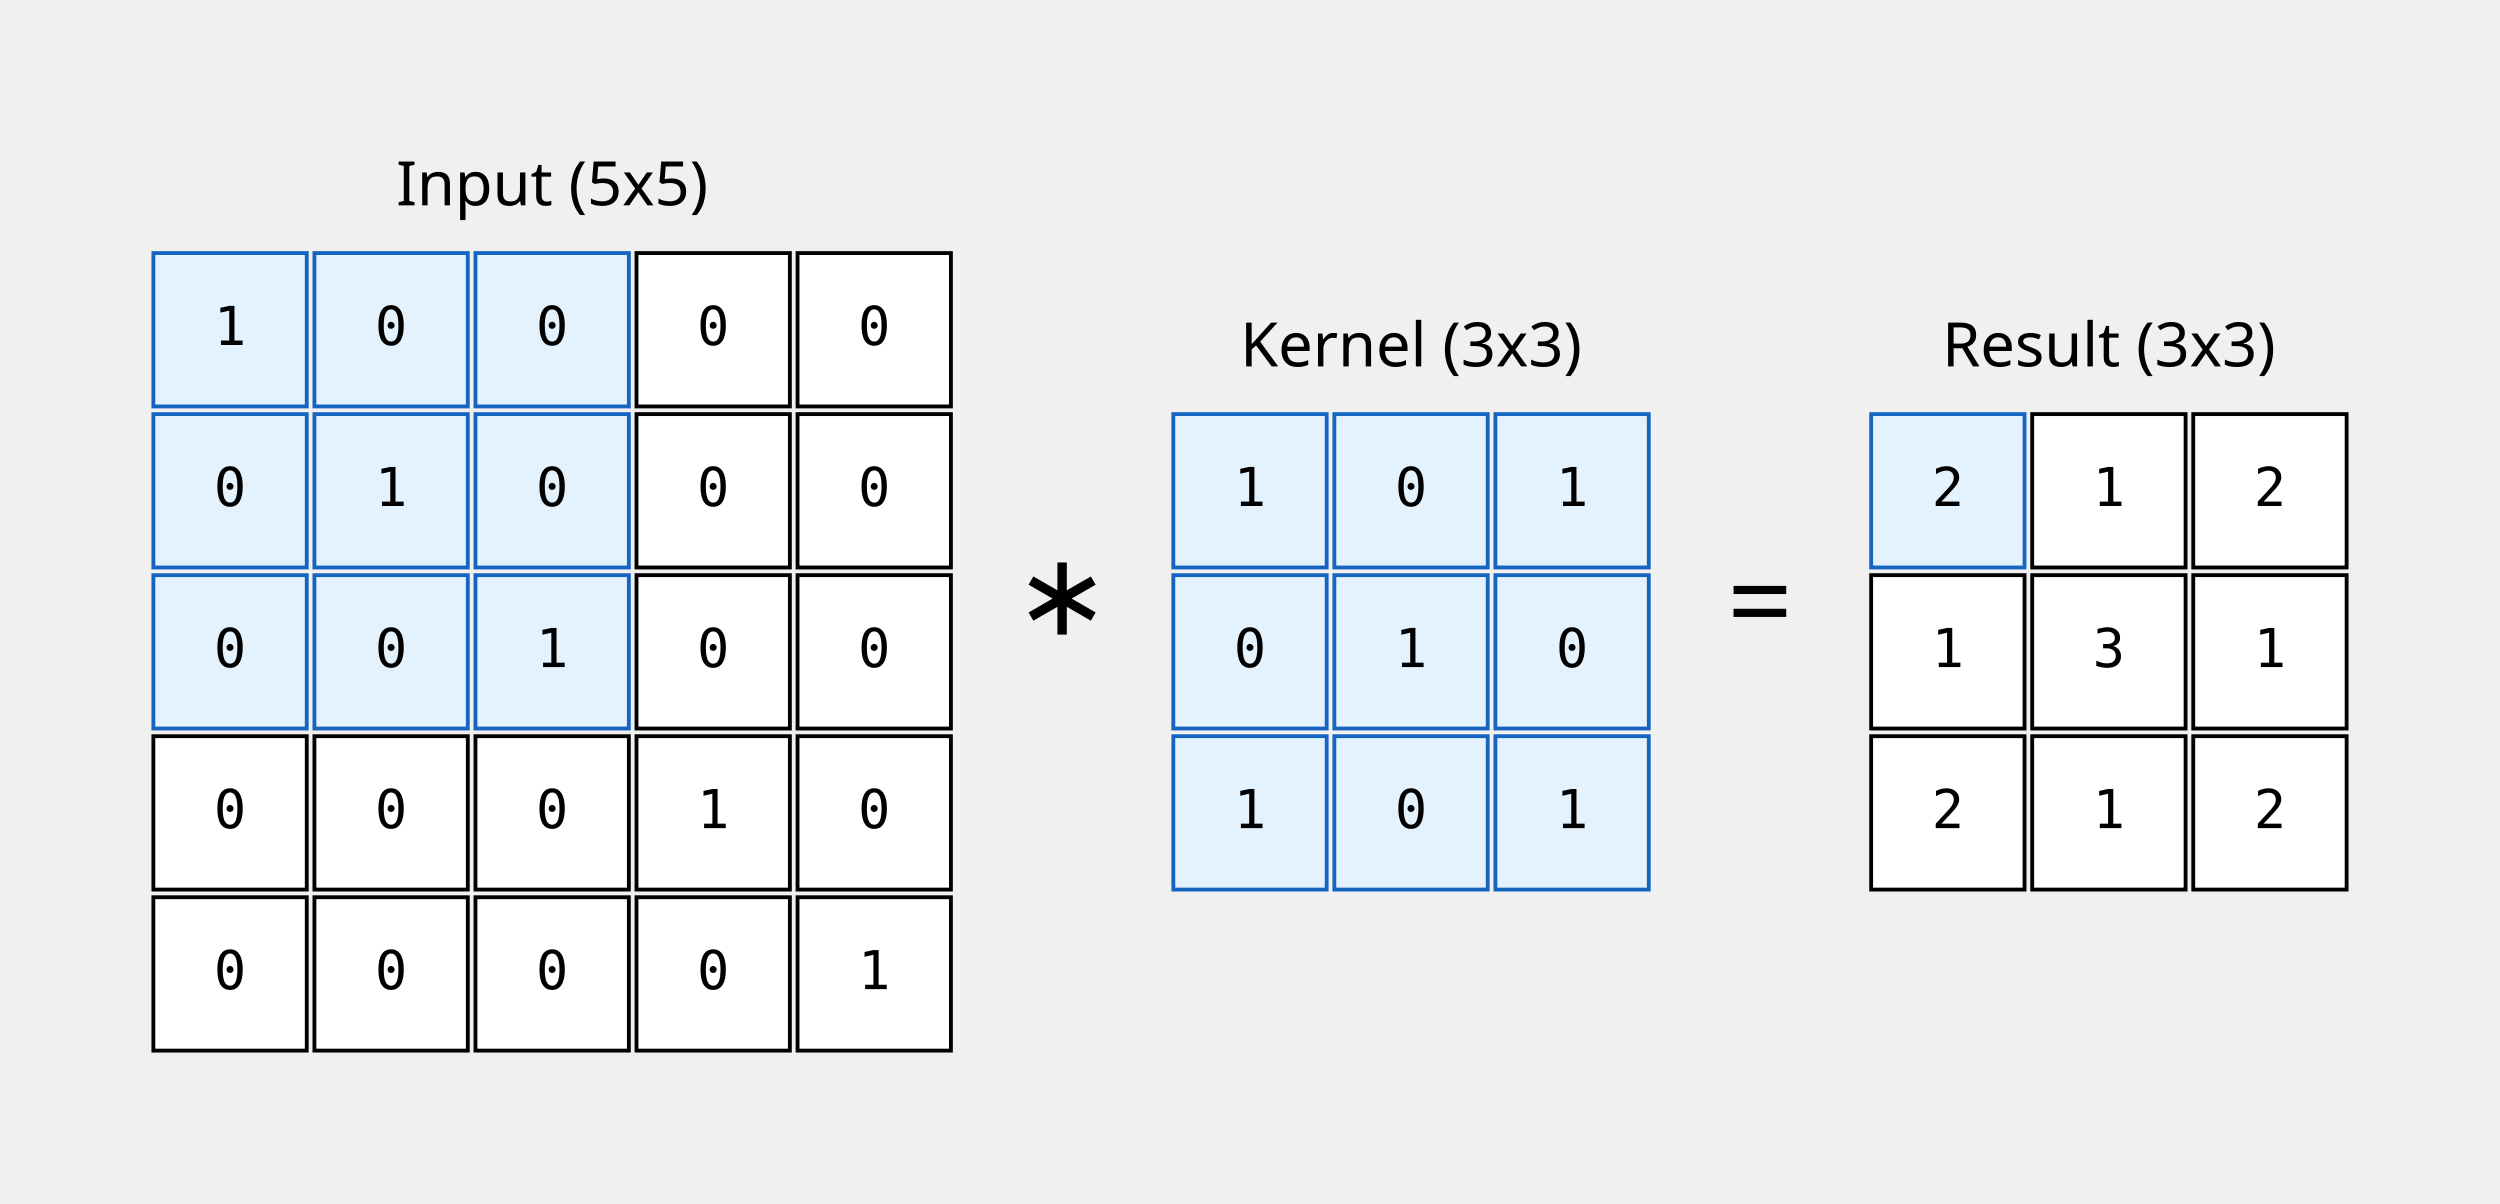
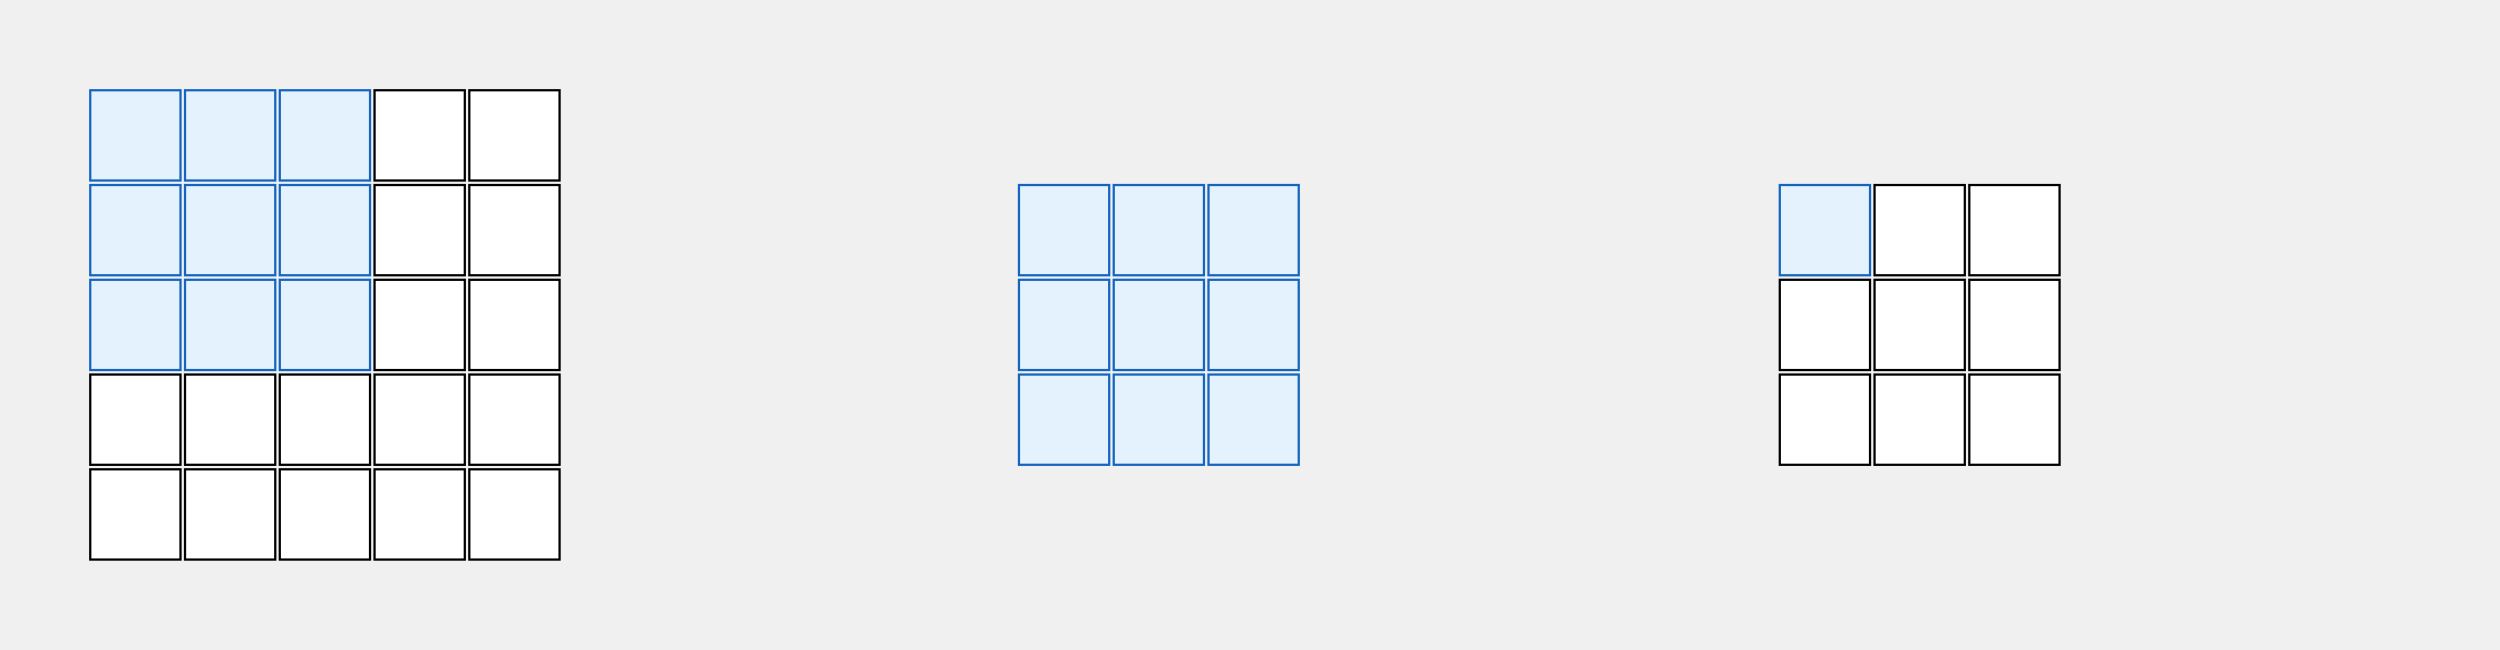
- <svg xmlns="http://www.w3.org/2000/svg" width="652.0" height="314.0" viewBox="-40.0 -66.0 652.0 314.0">
+ <svg xmlns="http://www.w3.org/2000/svg" width="1108.0" height="288.0" viewBox="-40.0 -40.0 1108.0 288.0">
  <defs>
    <marker id="arrow" viewBox="-10 -4 10 8" refX="0" refY="0" orient="auto" markerWidth="10" markerHeight="8">
-       <g transform="translate(0.0 0.0) rotate(0.0) scale(1.0 1.0)">
-         <path d="M -10 -4 L 0 0 L -10 4 Z" fill="black" stroke="none" stroke-width="1" />
-       </g>
+       <path d="M -10 -4 L 0 0 L -10 4 Z" fill="rgba(0,0,0,1.0)" stroke="rgba(0,0,0,0.0)" stroke-width="1.0" />
    </marker>
  </defs>
-   <g transform="translate(0.0 0.0) rotate(0.0) scale(1.0 1.0)">
-     <g transform="translate(0.0 0.0) rotate(0.0) scale(1.0 1.0)">
-       <g transform="translate(0.0 0.0) rotate(0.0) scale(1.0 1.0)">
-         <g transform="translate(20.0 20.0) rotate(0.0) scale(1.0 1.0)">
-           <g transform="translate(0.0 0.0) rotate(0.0) scale(1.0 1.0)">
-             <rect x="-20.0" y="-20.0" width="40" height="40" stroke="#1565c0" fill="#e3f2fd" />
-           </g>
-           <g transform="translate(0.0 0.0) rotate(0.0) scale(1.0 1.0)">
-             <text x="0" y="0" font-family="monospace" font-size="14" fill="black" text-anchor="middle" dominant-baseline="middle">1</text>
-           </g>
-         </g>
-         <g transform="translate(62.0 20.0) rotate(0.0) scale(1.0 1.0)">
-           <g transform="translate(0.0 0.0) rotate(0.0) scale(1.0 1.0)">
-             <rect x="-20.0" y="-20.0" width="40" height="40" stroke="#1565c0" fill="#e3f2fd" />
-           </g>
-           <g transform="translate(0.0 0.0) rotate(0.0) scale(1.0 1.0)">
-             <text x="0" y="0" font-family="monospace" font-size="14" fill="black" text-anchor="middle" dominant-baseline="middle">0</text>
-           </g>
-         </g>
-         <g transform="translate(104.0 20.0) rotate(0.0) scale(1.0 1.0)">
-           <g transform="translate(0.0 0.0) rotate(0.0) scale(1.0 1.0)">
-             <rect x="-20.0" y="-20.0" width="40" height="40" stroke="#1565c0" fill="#e3f2fd" />
-           </g>
-           <g transform="translate(0.0 0.0) rotate(0.0) scale(1.0 1.0)">
-             <text x="0" y="0" font-family="monospace" font-size="14" fill="black" text-anchor="middle" dominant-baseline="middle">0</text>
-           </g>
-         </g>
-         <g transform="translate(146.0 20.0) rotate(0.0) scale(1.0 1.0)">
-           <g transform="translate(0.0 0.0) rotate(0.0) scale(1.0 1.0)">
-             <rect x="-20.0" y="-20.0" width="40" height="40" stroke="black" fill="white" />
-           </g>
-           <g transform="translate(0.0 0.0) rotate(0.0) scale(1.0 1.0)">
-             <text x="0" y="0" font-family="monospace" font-size="14" fill="black" text-anchor="middle" dominant-baseline="middle">0</text>
-           </g>
-         </g>
-         <g transform="translate(188.0 20.0) rotate(0.0) scale(1.0 1.0)">
-           <g transform="translate(0.0 0.0) rotate(0.0) scale(1.0 1.0)">
-             <rect x="-20.0" y="-20.0" width="40" height="40" stroke="black" fill="white" />
-           </g>
-           <g transform="translate(0.0 0.0) rotate(0.0) scale(1.0 1.0)">
-             <text x="0" y="0" font-family="monospace" font-size="14" fill="black" text-anchor="middle" dominant-baseline="middle">0</text>
-           </g>
-         </g>
-         <g transform="translate(20.0 62.0) rotate(0.0) scale(1.0 1.0)">
-           <g transform="translate(0.0 0.0) rotate(0.0) scale(1.0 1.0)">
-             <rect x="-20.0" y="-20.0" width="40" height="40" stroke="#1565c0" fill="#e3f2fd" />
-           </g>
-           <g transform="translate(0.0 0.0) rotate(0.0) scale(1.0 1.0)">
-             <text x="0" y="0" font-family="monospace" font-size="14" fill="black" text-anchor="middle" dominant-baseline="middle">0</text>
-           </g>
-         </g>
-         <g transform="translate(62.0 62.0) rotate(0.0) scale(1.0 1.0)">
-           <g transform="translate(0.0 0.0) rotate(0.0) scale(1.0 1.0)">
-             <rect x="-20.0" y="-20.0" width="40" height="40" stroke="#1565c0" fill="#e3f2fd" />
-           </g>
-           <g transform="translate(0.0 0.0) rotate(0.0) scale(1.0 1.0)">
-             <text x="0" y="0" font-family="monospace" font-size="14" fill="black" text-anchor="middle" dominant-baseline="middle">1</text>
-           </g>
-         </g>
-         <g transform="translate(104.0 62.0) rotate(0.0) scale(1.0 1.0)">
-           <g transform="translate(0.0 0.0) rotate(0.0) scale(1.0 1.0)">
-             <rect x="-20.0" y="-20.0" width="40" height="40" stroke="#1565c0" fill="#e3f2fd" />
-           </g>
-           <g transform="translate(0.0 0.0) rotate(0.0) scale(1.0 1.0)">
-             <text x="0" y="0" font-family="monospace" font-size="14" fill="black" text-anchor="middle" dominant-baseline="middle">0</text>
-           </g>
-         </g>
-         <g transform="translate(146.0 62.0) rotate(0.0) scale(1.0 1.0)">
-           <g transform="translate(0.0 0.0) rotate(0.0) scale(1.0 1.0)">
-             <rect x="-20.0" y="-20.0" width="40" height="40" stroke="black" fill="white" />
-           </g>
-           <g transform="translate(0.0 0.0) rotate(0.0) scale(1.0 1.0)">
-             <text x="0" y="0" font-family="monospace" font-size="14" fill="black" text-anchor="middle" dominant-baseline="middle">0</text>
-           </g>
-         </g>
-         <g transform="translate(188.0 62.0) rotate(0.0) scale(1.0 1.0)">
-           <g transform="translate(0.0 0.0) rotate(0.0) scale(1.0 1.0)">
-             <rect x="-20.0" y="-20.0" width="40" height="40" stroke="black" fill="white" />
-           </g>
-           <g transform="translate(0.0 0.0) rotate(0.0) scale(1.0 1.0)">
-             <text x="0" y="0" font-family="monospace" font-size="14" fill="black" text-anchor="middle" dominant-baseline="middle">0</text>
-           </g>
-         </g>
-         <g transform="translate(20.0 104.0) rotate(0.0) scale(1.0 1.0)">
-           <g transform="translate(0.0 0.0) rotate(0.0) scale(1.0 1.0)">
-             <rect x="-20.0" y="-20.0" width="40" height="40" stroke="#1565c0" fill="#e3f2fd" />
-           </g>
-           <g transform="translate(0.0 0.0) rotate(0.0) scale(1.0 1.0)">
-             <text x="0" y="0" font-family="monospace" font-size="14" fill="black" text-anchor="middle" dominant-baseline="middle">0</text>
-           </g>
-         </g>
-         <g transform="translate(62.0 104.0) rotate(0.0) scale(1.0 1.0)">
-           <g transform="translate(0.0 0.0) rotate(0.0) scale(1.0 1.0)">
-             <rect x="-20.0" y="-20.0" width="40" height="40" stroke="#1565c0" fill="#e3f2fd" />
-           </g>
-           <g transform="translate(0.0 0.0) rotate(0.0) scale(1.0 1.0)">
-             <text x="0" y="0" font-family="monospace" font-size="14" fill="black" text-anchor="middle" dominant-baseline="middle">0</text>
-           </g>
-         </g>
-         <g transform="translate(104.0 104.0) rotate(0.0) scale(1.0 1.0)">
-           <g transform="translate(0.0 0.0) rotate(0.0) scale(1.0 1.0)">
-             <rect x="-20.0" y="-20.0" width="40" height="40" stroke="#1565c0" fill="#e3f2fd" />
-           </g>
-           <g transform="translate(0.0 0.0) rotate(0.0) scale(1.0 1.0)">
-             <text x="0" y="0" font-family="monospace" font-size="14" fill="black" text-anchor="middle" dominant-baseline="middle">1</text>
-           </g>
-         </g>
-         <g transform="translate(146.0 104.0) rotate(0.0) scale(1.0 1.0)">
-           <g transform="translate(0.0 0.0) rotate(0.0) scale(1.0 1.0)">
-             <rect x="-20.0" y="-20.0" width="40" height="40" stroke="black" fill="white" />
-           </g>
-           <g transform="translate(0.0 0.0) rotate(0.0) scale(1.0 1.0)">
-             <text x="0" y="0" font-family="monospace" font-size="14" fill="black" text-anchor="middle" dominant-baseline="middle">0</text>
-           </g>
-         </g>
-         <g transform="translate(188.0 104.0) rotate(0.0) scale(1.0 1.0)">
-           <g transform="translate(0.0 0.0) rotate(0.0) scale(1.0 1.0)">
-             <rect x="-20.0" y="-20.0" width="40" height="40" stroke="black" fill="white" />
-           </g>
-           <g transform="translate(0.0 0.0) rotate(0.0) scale(1.0 1.0)">
-             <text x="0" y="0" font-family="monospace" font-size="14" fill="black" text-anchor="middle" dominant-baseline="middle">0</text>
-           </g>
-         </g>
-         <g transform="translate(20.0 146.0) rotate(0.0) scale(1.0 1.0)">
-           <g transform="translate(0.0 0.0) rotate(0.0) scale(1.0 1.0)">
-             <rect x="-20.0" y="-20.0" width="40" height="40" stroke="black" fill="white" />
-           </g>
-           <g transform="translate(0.0 0.0) rotate(0.0) scale(1.0 1.0)">
-             <text x="0" y="0" font-family="monospace" font-size="14" fill="black" text-anchor="middle" dominant-baseline="middle">0</text>
-           </g>
-         </g>
-         <g transform="translate(62.0 146.0) rotate(0.0) scale(1.0 1.0)">
-           <g transform="translate(0.0 0.0) rotate(0.0) scale(1.0 1.0)">
-             <rect x="-20.0" y="-20.0" width="40" height="40" stroke="black" fill="white" />
-           </g>
-           <g transform="translate(0.0 0.0) rotate(0.0) scale(1.0 1.0)">
-             <text x="0" y="0" font-family="monospace" font-size="14" fill="black" text-anchor="middle" dominant-baseline="middle">0</text>
-           </g>
-         </g>
-         <g transform="translate(104.0 146.0) rotate(0.0) scale(1.0 1.0)">
-           <g transform="translate(0.0 0.0) rotate(0.0) scale(1.0 1.0)">
-             <rect x="-20.0" y="-20.0" width="40" height="40" stroke="black" fill="white" />
-           </g>
-           <g transform="translate(0.0 0.0) rotate(0.0) scale(1.0 1.0)">
-             <text x="0" y="0" font-family="monospace" font-size="14" fill="black" text-anchor="middle" dominant-baseline="middle">0</text>
-           </g>
-         </g>
-         <g transform="translate(146.0 146.0) rotate(0.0) scale(1.0 1.0)">
-           <g transform="translate(0.0 0.0) rotate(0.0) scale(1.0 1.0)">
-             <rect x="-20.0" y="-20.0" width="40" height="40" stroke="black" fill="white" />
-           </g>
-           <g transform="translate(0.0 0.0) rotate(0.0) scale(1.0 1.0)">
-             <text x="0" y="0" font-family="monospace" font-size="14" fill="black" text-anchor="middle" dominant-baseline="middle">1</text>
-           </g>
-         </g>
-         <g transform="translate(188.0 146.0) rotate(0.0) scale(1.0 1.0)">
-           <g transform="translate(0.0 0.0) rotate(0.0) scale(1.0 1.0)">
-             <rect x="-20.0" y="-20.0" width="40" height="40" stroke="black" fill="white" />
-           </g>
-           <g transform="translate(0.0 0.0) rotate(0.0) scale(1.0 1.0)">
-             <text x="0" y="0" font-family="monospace" font-size="14" fill="black" text-anchor="middle" dominant-baseline="middle">0</text>
-           </g>
-         </g>
-         <g transform="translate(20.0 188.0) rotate(0.0) scale(1.0 1.0)">
-           <g transform="translate(0.0 0.0) rotate(0.0) scale(1.0 1.0)">
-             <rect x="-20.0" y="-20.0" width="40" height="40" stroke="black" fill="white" />
-           </g>
-           <g transform="translate(0.0 0.0) rotate(0.0) scale(1.0 1.0)">
-             <text x="0" y="0" font-family="monospace" font-size="14" fill="black" text-anchor="middle" dominant-baseline="middle">0</text>
-           </g>
-         </g>
-         <g transform="translate(62.0 188.0) rotate(0.0) scale(1.0 1.0)">
-           <g transform="translate(0.0 0.0) rotate(0.0) scale(1.0 1.0)">
-             <rect x="-20.0" y="-20.0" width="40" height="40" stroke="black" fill="white" />
-           </g>
-           <g transform="translate(0.0 0.0) rotate(0.0) scale(1.0 1.0)">
-             <text x="0" y="0" font-family="monospace" font-size="14" fill="black" text-anchor="middle" dominant-baseline="middle">0</text>
-           </g>
-         </g>
-         <g transform="translate(104.0 188.0) rotate(0.0) scale(1.0 1.0)">
-           <g transform="translate(0.0 0.0) rotate(0.0) scale(1.0 1.0)">
-             <rect x="-20.0" y="-20.0" width="40" height="40" stroke="black" fill="white" />
-           </g>
-           <g transform="translate(0.0 0.0) rotate(0.0) scale(1.0 1.0)">
-             <text x="0" y="0" font-family="monospace" font-size="14" fill="black" text-anchor="middle" dominant-baseline="middle">0</text>
-           </g>
-         </g>
-         <g transform="translate(146.0 188.0) rotate(0.0) scale(1.0 1.0)">
-           <g transform="translate(0.0 0.0) rotate(0.0) scale(1.0 1.0)">
-             <rect x="-20.0" y="-20.0" width="40" height="40" stroke="black" fill="white" />
-           </g>
-           <g transform="translate(0.0 0.0) rotate(0.0) scale(1.0 1.0)">
-             <text x="0" y="0" font-family="monospace" font-size="14" fill="black" text-anchor="middle" dominant-baseline="middle">0</text>
-           </g>
-         </g>
-         <g transform="translate(188.0 188.0) rotate(0.0) scale(1.0 1.0)">
-           <g transform="translate(0.0 0.0) rotate(0.0) scale(1.0 1.0)">
-             <rect x="-20.0" y="-20.0" width="40" height="40" stroke="black" fill="white" />
-           </g>
-           <g transform="translate(0.0 0.0) rotate(0.0) scale(1.0 1.0)">
-             <text x="0" y="0" font-family="monospace" font-size="14" fill="black" text-anchor="middle" dominant-baseline="middle">1</text>
-           </g>
-         </g>
-       </g>
-       <g transform="translate(104.0 -18.0) rotate(0.0) scale(1.0 1.0)">
-         <text x="0" y="0" font-family="sans-serif" font-size="16" fill="black" text-anchor="middle" dominant-baseline="middle">Input (5x5)</text>
-       </g>
-     </g>
-     <g transform="translate(237.0 91.0) rotate(0.0) scale(1.0 1.0)">
-       <text x="0" y="0" font-family="sans-serif" font-size="30" fill="black" text-anchor="middle" dominant-baseline="middle">∗</text>
-     </g>
-     <g transform="translate(266.0 42.0) rotate(0.0) scale(1.0 1.0)">
-       <g transform="translate(0.0 0.0) rotate(0.0) scale(1.0 1.0)">
-         <g transform="translate(20.0 20.0) rotate(0.0) scale(1.0 1.0)">
-           <g transform="translate(0.0 0.0) rotate(0.0) scale(1.0 1.0)">
-             <rect x="-20.0" y="-20.0" width="40" height="40" stroke="#1565c0" fill="#e3f2fd" />
-           </g>
-           <g transform="translate(0.0 0.0) rotate(0.0) scale(1.0 1.0)">
-             <text x="0" y="0" font-family="monospace" font-size="14" fill="black" text-anchor="middle" dominant-baseline="middle">1</text>
-           </g>
-         </g>
-         <g transform="translate(62.0 20.0) rotate(0.0) scale(1.0 1.0)">
-           <g transform="translate(0.0 0.0) rotate(0.0) scale(1.0 1.0)">
-             <rect x="-20.0" y="-20.0" width="40" height="40" stroke="#1565c0" fill="#e3f2fd" />
-           </g>
-           <g transform="translate(0.0 0.0) rotate(0.0) scale(1.0 1.0)">
-             <text x="0" y="0" font-family="monospace" font-size="14" fill="black" text-anchor="middle" dominant-baseline="middle">0</text>
-           </g>
-         </g>
-         <g transform="translate(104.0 20.0) rotate(0.0) scale(1.0 1.0)">
-           <g transform="translate(0.0 0.0) rotate(0.0) scale(1.0 1.0)">
-             <rect x="-20.0" y="-20.0" width="40" height="40" stroke="#1565c0" fill="#e3f2fd" />
-           </g>
-           <g transform="translate(0.0 0.0) rotate(0.0) scale(1.0 1.0)">
-             <text x="0" y="0" font-family="monospace" font-size="14" fill="black" text-anchor="middle" dominant-baseline="middle">1</text>
-           </g>
-         </g>
-         <g transform="translate(20.0 62.0) rotate(0.0) scale(1.0 1.0)">
-           <g transform="translate(0.0 0.0) rotate(0.0) scale(1.0 1.0)">
-             <rect x="-20.0" y="-20.0" width="40" height="40" stroke="#1565c0" fill="#e3f2fd" />
-           </g>
-           <g transform="translate(0.0 0.0) rotate(0.0) scale(1.0 1.0)">
-             <text x="0" y="0" font-family="monospace" font-size="14" fill="black" text-anchor="middle" dominant-baseline="middle">0</text>
-           </g>
-         </g>
-         <g transform="translate(62.0 62.0) rotate(0.0) scale(1.0 1.0)">
-           <g transform="translate(0.0 0.0) rotate(0.0) scale(1.0 1.0)">
-             <rect x="-20.0" y="-20.0" width="40" height="40" stroke="#1565c0" fill="#e3f2fd" />
-           </g>
-           <g transform="translate(0.0 0.0) rotate(0.0) scale(1.0 1.0)">
-             <text x="0" y="0" font-family="monospace" font-size="14" fill="black" text-anchor="middle" dominant-baseline="middle">1</text>
-           </g>
-         </g>
-         <g transform="translate(104.0 62.0) rotate(0.0) scale(1.0 1.0)">
-           <g transform="translate(0.0 0.0) rotate(0.0) scale(1.0 1.0)">
-             <rect x="-20.0" y="-20.0" width="40" height="40" stroke="#1565c0" fill="#e3f2fd" />
-           </g>
-           <g transform="translate(0.0 0.0) rotate(0.0) scale(1.0 1.0)">
-             <text x="0" y="0" font-family="monospace" font-size="14" fill="black" text-anchor="middle" dominant-baseline="middle">0</text>
-           </g>
-         </g>
-         <g transform="translate(20.0 104.0) rotate(0.0) scale(1.0 1.0)">
-           <g transform="translate(0.0 0.0) rotate(0.0) scale(1.0 1.0)">
-             <rect x="-20.0" y="-20.0" width="40" height="40" stroke="#1565c0" fill="#e3f2fd" />
-           </g>
-           <g transform="translate(0.0 0.0) rotate(0.0) scale(1.0 1.0)">
-             <text x="0" y="0" font-family="monospace" font-size="14" fill="black" text-anchor="middle" dominant-baseline="middle">1</text>
-           </g>
-         </g>
-         <g transform="translate(62.0 104.0) rotate(0.0) scale(1.0 1.0)">
-           <g transform="translate(0.0 0.0) rotate(0.0) scale(1.0 1.0)">
-             <rect x="-20.0" y="-20.0" width="40" height="40" stroke="#1565c0" fill="#e3f2fd" />
-           </g>
-           <g transform="translate(0.0 0.0) rotate(0.0) scale(1.0 1.0)">
-             <text x="0" y="0" font-family="monospace" font-size="14" fill="black" text-anchor="middle" dominant-baseline="middle">0</text>
-           </g>
-         </g>
-         <g transform="translate(104.0 104.0) rotate(0.0) scale(1.0 1.0)">
-           <g transform="translate(0.0 0.0) rotate(0.0) scale(1.0 1.0)">
-             <rect x="-20.0" y="-20.0" width="40" height="40" stroke="#1565c0" fill="#e3f2fd" />
-           </g>
-           <g transform="translate(0.0 0.0) rotate(0.0) scale(1.0 1.0)">
-             <text x="0" y="0" font-family="monospace" font-size="14" fill="black" text-anchor="middle" dominant-baseline="middle">1</text>
-           </g>
-         </g>
-       </g>
-       <g transform="translate(62.0 -18.0) rotate(0.0) scale(1.0 1.0)">
-         <text x="0" y="0" font-family="sans-serif" font-size="16" fill="black" text-anchor="middle" dominant-baseline="middle">Kernel (3x3)</text>
-       </g>
-     </g>
-     <g transform="translate(419.0 91.0) rotate(0.0) scale(1.0 1.0)">
-       <text x="0" y="0" font-family="sans-serif" font-size="30" fill="black" text-anchor="middle" dominant-baseline="middle">=</text>
-     </g>
-     <g transform="translate(448.0 42.0) rotate(0.0) scale(1.0 1.0)">
-       <g transform="translate(0.0 0.0) rotate(0.0) scale(1.0 1.0)">
-         <g transform="translate(20.0 20.0) rotate(0.0) scale(1.0 1.0)">
-           <g transform="translate(0.0 0.0) rotate(0.0) scale(1.0 1.0)">
-             <rect x="-20.0" y="-20.0" width="40" height="40" stroke="#1565c0" fill="#e3f2fd" />
-           </g>
-           <g transform="translate(0.0 0.0) rotate(0.0) scale(1.0 1.0)">
-             <text x="0" y="0" font-family="monospace" font-size="14" fill="black" text-anchor="middle" dominant-baseline="middle">2</text>
-           </g>
-         </g>
-         <g transform="translate(62.0 20.0) rotate(0.0) scale(1.0 1.0)">
-           <g transform="translate(0.0 0.0) rotate(0.0) scale(1.0 1.0)">
-             <rect x="-20.0" y="-20.0" width="40" height="40" stroke="black" fill="white" />
-           </g>
-           <g transform="translate(0.0 0.0) rotate(0.0) scale(1.0 1.0)">
-             <text x="0" y="0" font-family="monospace" font-size="14" fill="black" text-anchor="middle" dominant-baseline="middle">1</text>
-           </g>
-         </g>
-         <g transform="translate(104.0 20.0) rotate(0.0) scale(1.0 1.0)">
-           <g transform="translate(0.0 0.0) rotate(0.0) scale(1.0 1.0)">
-             <rect x="-20.0" y="-20.0" width="40" height="40" stroke="black" fill="white" />
-           </g>
-           <g transform="translate(0.0 0.0) rotate(0.0) scale(1.0 1.0)">
-             <text x="0" y="0" font-family="monospace" font-size="14" fill="black" text-anchor="middle" dominant-baseline="middle">2</text>
-           </g>
-         </g>
-         <g transform="translate(20.0 62.0) rotate(0.0) scale(1.0 1.0)">
-           <g transform="translate(0.0 0.0) rotate(0.0) scale(1.0 1.0)">
-             <rect x="-20.0" y="-20.0" width="40" height="40" stroke="black" fill="white" />
-           </g>
-           <g transform="translate(0.0 0.0) rotate(0.0) scale(1.0 1.0)">
-             <text x="0" y="0" font-family="monospace" font-size="14" fill="black" text-anchor="middle" dominant-baseline="middle">1</text>
-           </g>
-         </g>
-         <g transform="translate(62.0 62.0) rotate(0.0) scale(1.0 1.0)">
-           <g transform="translate(0.0 0.0) rotate(0.0) scale(1.0 1.0)">
-             <rect x="-20.0" y="-20.0" width="40" height="40" stroke="black" fill="white" />
-           </g>
-           <g transform="translate(0.0 0.0) rotate(0.0) scale(1.0 1.0)">
-             <text x="0" y="0" font-family="monospace" font-size="14" fill="black" text-anchor="middle" dominant-baseline="middle">3</text>
-           </g>
-         </g>
-         <g transform="translate(104.0 62.0) rotate(0.0) scale(1.0 1.0)">
-           <g transform="translate(0.0 0.0) rotate(0.0) scale(1.0 1.0)">
-             <rect x="-20.0" y="-20.0" width="40" height="40" stroke="black" fill="white" />
-           </g>
-           <g transform="translate(0.0 0.0) rotate(0.0) scale(1.0 1.0)">
-             <text x="0" y="0" font-family="monospace" font-size="14" fill="black" text-anchor="middle" dominant-baseline="middle">1</text>
-           </g>
-         </g>
-         <g transform="translate(20.0 104.0) rotate(0.0) scale(1.0 1.0)">
-           <g transform="translate(0.0 0.0) rotate(0.0) scale(1.0 1.0)">
-             <rect x="-20.0" y="-20.0" width="40" height="40" stroke="black" fill="white" />
-           </g>
-           <g transform="translate(0.0 0.0) rotate(0.0) scale(1.0 1.0)">
-             <text x="0" y="0" font-family="monospace" font-size="14" fill="black" text-anchor="middle" dominant-baseline="middle">2</text>
-           </g>
-         </g>
-         <g transform="translate(62.0 104.0) rotate(0.0) scale(1.0 1.0)">
-           <g transform="translate(0.0 0.0) rotate(0.0) scale(1.0 1.0)">
-             <rect x="-20.0" y="-20.0" width="40" height="40" stroke="black" fill="white" />
-           </g>
-           <g transform="translate(0.0 0.0) rotate(0.0) scale(1.0 1.0)">
-             <text x="0" y="0" font-family="monospace" font-size="14" fill="black" text-anchor="middle" dominant-baseline="middle">1</text>
-           </g>
-         </g>
-         <g transform="translate(104.0 104.0) rotate(0.0) scale(1.0 1.0)">
-           <g transform="translate(0.0 0.0) rotate(0.0) scale(1.0 1.0)">
-             <rect x="-20.0" y="-20.0" width="40" height="40" stroke="black" fill="white" />
-           </g>
-           <g transform="translate(0.0 0.0) rotate(0.0) scale(1.0 1.0)">
-             <text x="0" y="0" font-family="monospace" font-size="14" fill="black" text-anchor="middle" dominant-baseline="middle">2</text>
-           </g>
-         </g>
-       </g>
-       <g transform="translate(62.0 -18.0) rotate(0.0) scale(1.0 1.0)">
-         <text x="0" y="0" font-family="sans-serif" font-size="16" fill="black" text-anchor="middle" dominant-baseline="middle">Result (3x3)</text>
-       </g>
-     </g>
-   </g>
+   <g transform="translate(20.0 20.0) rotate(0.0) scale(1.0 1.0)">
+     <rect x="-20.0" y="-20.0" width="40" height="40" stroke="#1565c0" fill="#e3f2fd" />
+     <text x="0" y="0" font-family="monospace" font-size="14" fill="rgba(0,0,0,0.0)" text-anchor="middle" dominant-baseline="middle">1</text>
+   </g>
+   <g transform="translate(62.0 20.0) rotate(0.0) scale(1.0 1.0)">
+     <rect x="-20.0" y="-20.0" width="40" height="40" stroke="#1565c0" fill="#e3f2fd" />
+     <text x="0" y="0" font-family="monospace" font-size="14" fill="rgba(0,0,0,0.0)" text-anchor="middle" dominant-baseline="middle">0</text>
+   </g>
+   <g transform="translate(104.0 20.0) rotate(0.0) scale(1.0 1.0)">
+     <rect x="-20.0" y="-20.0" width="40" height="40" stroke="#1565c0" fill="#e3f2fd" />
+     <text x="0" y="0" font-family="monospace" font-size="14" fill="rgba(0,0,0,0.0)" text-anchor="middle" dominant-baseline="middle">0</text>
+   </g>
+   <g transform="translate(146.0 20.0) rotate(0.0) scale(1.0 1.0)">
+     <rect x="-20.0" y="-20.0" width="40" height="40" stroke="black" fill="white" />
+     <text x="0" y="0" font-family="monospace" font-size="14" fill="rgba(0,0,0,0.0)" text-anchor="middle" dominant-baseline="middle">0</text>
+   </g>
+   <g transform="translate(188.0 20.0) rotate(0.0) scale(1.0 1.0)">
+     <rect x="-20.0" y="-20.0" width="40" height="40" stroke="black" fill="white" />
+     <text x="0" y="0" font-family="monospace" font-size="14" fill="rgba(0,0,0,0.0)" text-anchor="middle" dominant-baseline="middle">0</text>
+   </g>
+   <g transform="translate(20.0 62.0) rotate(0.0) scale(1.0 1.0)">
+     <rect x="-20.0" y="-20.0" width="40" height="40" stroke="#1565c0" fill="#e3f2fd" />
+     <text x="0" y="0" font-family="monospace" font-size="14" fill="rgba(0,0,0,0.0)" text-anchor="middle" dominant-baseline="middle">0</text>
+   </g>
+   <g transform="translate(62.0 62.0) rotate(0.0) scale(1.0 1.0)">
+     <rect x="-20.0" y="-20.0" width="40" height="40" stroke="#1565c0" fill="#e3f2fd" />
+     <text x="0" y="0" font-family="monospace" font-size="14" fill="rgba(0,0,0,0.0)" text-anchor="middle" dominant-baseline="middle">1</text>
+   </g>
+   <g transform="translate(104.0 62.0) rotate(0.0) scale(1.0 1.0)">
+     <rect x="-20.0" y="-20.0" width="40" height="40" stroke="#1565c0" fill="#e3f2fd" />
+     <text x="0" y="0" font-family="monospace" font-size="14" fill="rgba(0,0,0,0.0)" text-anchor="middle" dominant-baseline="middle">0</text>
+   </g>
+   <g transform="translate(146.0 62.0) rotate(0.0) scale(1.0 1.0)">
+     <rect x="-20.0" y="-20.0" width="40" height="40" stroke="black" fill="white" />
+     <text x="0" y="0" font-family="monospace" font-size="14" fill="rgba(0,0,0,0.0)" text-anchor="middle" dominant-baseline="middle">0</text>
+   </g>
+   <g transform="translate(188.0 62.0) rotate(0.0) scale(1.0 1.0)">
+     <rect x="-20.0" y="-20.0" width="40" height="40" stroke="black" fill="white" />
+     <text x="0" y="0" font-family="monospace" font-size="14" fill="rgba(0,0,0,0.0)" text-anchor="middle" dominant-baseline="middle">0</text>
+   </g>
+   <g transform="translate(20.0 104.0) rotate(0.0) scale(1.0 1.0)">
+     <rect x="-20.0" y="-20.0" width="40" height="40" stroke="#1565c0" fill="#e3f2fd" />
+     <text x="0" y="0" font-family="monospace" font-size="14" fill="rgba(0,0,0,0.0)" text-anchor="middle" dominant-baseline="middle">0</text>
+   </g>
+   <g transform="translate(62.0 104.0) rotate(0.0) scale(1.0 1.0)">
+     <rect x="-20.0" y="-20.0" width="40" height="40" stroke="#1565c0" fill="#e3f2fd" />
+     <text x="0" y="0" font-family="monospace" font-size="14" fill="rgba(0,0,0,0.0)" text-anchor="middle" dominant-baseline="middle">0</text>
+   </g>
+   <g transform="translate(104.0 104.0) rotate(0.0) scale(1.0 1.0)">
+     <rect x="-20.0" y="-20.0" width="40" height="40" stroke="#1565c0" fill="#e3f2fd" />
+     <text x="0" y="0" font-family="monospace" font-size="14" fill="rgba(0,0,0,0.0)" text-anchor="middle" dominant-baseline="middle">1</text>
+   </g>
+   <g transform="translate(146.0 104.0) rotate(0.0) scale(1.0 1.0)">
+     <rect x="-20.0" y="-20.0" width="40" height="40" stroke="black" fill="white" />
+     <text x="0" y="0" font-family="monospace" font-size="14" fill="rgba(0,0,0,0.0)" text-anchor="middle" dominant-baseline="middle">0</text>
+   </g>
+   <g transform="translate(188.0 104.0) rotate(0.0) scale(1.0 1.0)">
+     <rect x="-20.0" y="-20.0" width="40" height="40" stroke="black" fill="white" />
+     <text x="0" y="0" font-family="monospace" font-size="14" fill="rgba(0,0,0,0.0)" text-anchor="middle" dominant-baseline="middle">0</text>
+   </g>
+   <g transform="translate(20.0 146.0) rotate(0.0) scale(1.0 1.0)">
+     <rect x="-20.0" y="-20.0" width="40" height="40" stroke="black" fill="white" />
+     <text x="0" y="0" font-family="monospace" font-size="14" fill="rgba(0,0,0,0.0)" text-anchor="middle" dominant-baseline="middle">0</text>
+   </g>
+   <g transform="translate(62.0 146.0) rotate(0.0) scale(1.0 1.0)">
+     <rect x="-20.0" y="-20.0" width="40" height="40" stroke="black" fill="white" />
+     <text x="0" y="0" font-family="monospace" font-size="14" fill="rgba(0,0,0,0.0)" text-anchor="middle" dominant-baseline="middle">0</text>
+   </g>
+   <g transform="translate(104.0 146.0) rotate(0.0) scale(1.0 1.0)">
+     <rect x="-20.0" y="-20.0" width="40" height="40" stroke="black" fill="white" />
+     <text x="0" y="0" font-family="monospace" font-size="14" fill="rgba(0,0,0,0.0)" text-anchor="middle" dominant-baseline="middle">0</text>
+   </g>
+   <g transform="translate(146.0 146.0) rotate(0.0) scale(1.0 1.0)">
+     <rect x="-20.0" y="-20.0" width="40" height="40" stroke="black" fill="white" />
+     <text x="0" y="0" font-family="monospace" font-size="14" fill="rgba(0,0,0,0.0)" text-anchor="middle" dominant-baseline="middle">1</text>
+   </g>
+   <g transform="translate(188.0 146.0) rotate(0.0) scale(1.0 1.0)">
+     <rect x="-20.0" y="-20.0" width="40" height="40" stroke="black" fill="white" />
+     <text x="0" y="0" font-family="monospace" font-size="14" fill="rgba(0,0,0,0.0)" text-anchor="middle" dominant-baseline="middle">0</text>
+   </g>
+   <g transform="translate(20.0 188.0) rotate(0.0) scale(1.0 1.0)">
+     <rect x="-20.0" y="-20.0" width="40" height="40" stroke="black" fill="white" />
+     <text x="0" y="0" font-family="monospace" font-size="14" fill="rgba(0,0,0,0.0)" text-anchor="middle" dominant-baseline="middle">0</text>
+   </g>
+   <g transform="translate(62.0 188.0) rotate(0.0) scale(1.0 1.0)">
+     <rect x="-20.0" y="-20.0" width="40" height="40" stroke="black" fill="white" />
+     <text x="0" y="0" font-family="monospace" font-size="14" fill="rgba(0,0,0,0.0)" text-anchor="middle" dominant-baseline="middle">0</text>
+   </g>
+   <g transform="translate(104.0 188.0) rotate(0.0) scale(1.0 1.0)">
+     <rect x="-20.0" y="-20.0" width="40" height="40" stroke="black" fill="white" />
+     <text x="0" y="0" font-family="monospace" font-size="14" fill="rgba(0,0,0,0.0)" text-anchor="middle" dominant-baseline="middle">0</text>
+   </g>
+   <g transform="translate(146.0 188.0) rotate(0.0) scale(1.0 1.0)">
+     <rect x="-20.0" y="-20.0" width="40" height="40" stroke="black" fill="white" />
+     <text x="0" y="0" font-family="monospace" font-size="14" fill="rgba(0,0,0,0.0)" text-anchor="middle" dominant-baseline="middle">0</text>
+   </g>
+   <g transform="translate(188.0 188.0) rotate(0.0) scale(1.0 1.0)">
+     <rect x="-20.0" y="-20.0" width="40" height="40" stroke="black" fill="white" />
+     <text x="0" y="0" font-family="monospace" font-size="14" fill="rgba(0,0,0,0.0)" text-anchor="middle" dominant-baseline="middle">1</text>
+   </g>
+   <g transform="translate(280.8 104.0) rotate(0.0) scale(1.0 1.0)">
+     <text x="0" y="0" font-family="sans-serif" font-size="16" fill="rgba(0,0,0,0.0)" text-anchor="middle" dominant-baseline="middle">Input (5x5)</text>
+   </g>
+   <g transform="translate(353.6 104.0) rotate(0.0) scale(1.0 1.0)">
+ 
+ </g>
+   <g transform="translate(382.6 104.0) rotate(0.0) scale(1.0 1.0)">
+     <text x="0" y="0" font-family="sans-serif" font-size="30" fill="rgba(0,0,0,0.0)" text-anchor="middle" dominant-baseline="middle">∗</text>
+   </g>
+   <g transform="translate(411.6 42.0) rotate(0.0) scale(1.0 1.0)">
+     <g transform="translate(20.0 20.0) rotate(0.0) scale(1.0 1.0)">
+       <rect x="-20.0" y="-20.0" width="40" height="40" stroke="#1565c0" fill="#e3f2fd" />
+       <text x="0" y="0" font-family="monospace" font-size="14" fill="rgba(0,0,0,0.0)" text-anchor="middle" dominant-baseline="middle">1</text>
+     </g>
+     <g transform="translate(62.0 20.0) rotate(0.0) scale(1.0 1.0)">
+       <rect x="-20.0" y="-20.0" width="40" height="40" stroke="#1565c0" fill="#e3f2fd" />
+       <text x="0" y="0" font-family="monospace" font-size="14" fill="rgba(0,0,0,0.0)" text-anchor="middle" dominant-baseline="middle">0</text>
+     </g>
+     <g transform="translate(104.0 20.0) rotate(0.0) scale(1.0 1.0)">
+       <rect x="-20.0" y="-20.0" width="40" height="40" stroke="#1565c0" fill="#e3f2fd" />
+       <text x="0" y="0" font-family="monospace" font-size="14" fill="rgba(0,0,0,0.0)" text-anchor="middle" dominant-baseline="middle">1</text>
+     </g>
+     <g transform="translate(20.0 62.0) rotate(0.0) scale(1.0 1.0)">
+       <rect x="-20.0" y="-20.0" width="40" height="40" stroke="#1565c0" fill="#e3f2fd" />
+       <text x="0" y="0" font-family="monospace" font-size="14" fill="rgba(0,0,0,0.0)" text-anchor="middle" dominant-baseline="middle">0</text>
+     </g>
+     <g transform="translate(62.0 62.0) rotate(0.0) scale(1.0 1.0)">
+       <rect x="-20.0" y="-20.0" width="40" height="40" stroke="#1565c0" fill="#e3f2fd" />
+       <text x="0" y="0" font-family="monospace" font-size="14" fill="rgba(0,0,0,0.0)" text-anchor="middle" dominant-baseline="middle">1</text>
+     </g>
+     <g transform="translate(104.0 62.0) rotate(0.0) scale(1.0 1.0)">
+       <rect x="-20.0" y="-20.0" width="40" height="40" stroke="#1565c0" fill="#e3f2fd" />
+       <text x="0" y="0" font-family="monospace" font-size="14" fill="rgba(0,0,0,0.0)" text-anchor="middle" dominant-baseline="middle">0</text>
+     </g>
+     <g transform="translate(20.0 104.0) rotate(0.0) scale(1.0 1.0)">
+       <rect x="-20.0" y="-20.0" width="40" height="40" stroke="#1565c0" fill="#e3f2fd" />
+       <text x="0" y="0" font-family="monospace" font-size="14" fill="rgba(0,0,0,0.0)" text-anchor="middle" dominant-baseline="middle">1</text>
+     </g>
+     <g transform="translate(62.0 104.0) rotate(0.0) scale(1.0 1.0)">
+       <rect x="-20.0" y="-20.0" width="40" height="40" stroke="#1565c0" fill="#e3f2fd" />
+       <text x="0" y="0" font-family="monospace" font-size="14" fill="rgba(0,0,0,0.0)" text-anchor="middle" dominant-baseline="middle">0</text>
+     </g>
+     <g transform="translate(104.0 104.0) rotate(0.0) scale(1.0 1.0)">
+       <rect x="-20.0" y="-20.0" width="40" height="40" stroke="#1565c0" fill="#e3f2fd" />
+       <text x="0" y="0" font-family="monospace" font-size="14" fill="rgba(0,0,0,0.0)" text-anchor="middle" dominant-baseline="middle">1</text>
+     </g>
+   </g>
+   <g transform="translate(613.2 104.0) rotate(0.0) scale(1.0 1.0)">
+     <text x="0" y="0" font-family="sans-serif" font-size="16" fill="rgba(0,0,0,0.0)" text-anchor="middle" dominant-baseline="middle">Kernel (3x3)</text>
+   </g>
+   <g transform="translate(690.8 104.0) rotate(0.0) scale(1.0 1.0)">
+ 
+ </g>
+   <g transform="translate(719.8 104.0) rotate(0.0) scale(1.0 1.0)">
+     <text x="0" y="0" font-family="sans-serif" font-size="30" fill="rgba(0,0,0,0.0)" text-anchor="middle" dominant-baseline="middle">=</text>
+   </g>
+   <g transform="translate(748.8 42.0) rotate(0.0) scale(1.0 1.0)">
+     <g transform="translate(20.0 20.0) rotate(0.0) scale(1.0 1.0)">
+       <rect x="-20.0" y="-20.0" width="40" height="40" stroke="#1565c0" fill="#e3f2fd" />
+       <text x="0" y="0" font-family="monospace" font-size="14" fill="rgba(0,0,0,0.0)" text-anchor="middle" dominant-baseline="middle">2</text>
+     </g>
+     <g transform="translate(62.0 20.0) rotate(0.0) scale(1.0 1.0)">
+       <rect x="-20.0" y="-20.0" width="40" height="40" stroke="black" fill="white" />
+       <text x="0" y="0" font-family="monospace" font-size="14" fill="rgba(0,0,0,0.0)" text-anchor="middle" dominant-baseline="middle">1</text>
+     </g>
+     <g transform="translate(104.0 20.0) rotate(0.0) scale(1.0 1.0)">
+       <rect x="-20.0" y="-20.0" width="40" height="40" stroke="black" fill="white" />
+       <text x="0" y="0" font-family="monospace" font-size="14" fill="rgba(0,0,0,0.0)" text-anchor="middle" dominant-baseline="middle">2</text>
+     </g>
+     <g transform="translate(20.0 62.0) rotate(0.0) scale(1.0 1.0)">
+       <rect x="-20.0" y="-20.0" width="40" height="40" stroke="black" fill="white" />
+       <text x="0" y="0" font-family="monospace" font-size="14" fill="rgba(0,0,0,0.0)" text-anchor="middle" dominant-baseline="middle">1</text>
+     </g>
+     <g transform="translate(62.0 62.0) rotate(0.0) scale(1.0 1.0)">
+       <rect x="-20.0" y="-20.0" width="40" height="40" stroke="black" fill="white" />
+       <text x="0" y="0" font-family="monospace" font-size="14" fill="rgba(0,0,0,0.0)" text-anchor="middle" dominant-baseline="middle">3</text>
+     </g>
+     <g transform="translate(104.0 62.0) rotate(0.0) scale(1.0 1.0)">
+       <rect x="-20.0" y="-20.0" width="40" height="40" stroke="black" fill="white" />
+       <text x="0" y="0" font-family="monospace" font-size="14" fill="rgba(0,0,0,0.0)" text-anchor="middle" dominant-baseline="middle">1</text>
+     </g>
+     <g transform="translate(20.0 104.0) rotate(0.0) scale(1.0 1.0)">
+       <rect x="-20.0" y="-20.0" width="40" height="40" stroke="black" fill="white" />
+       <text x="0" y="0" font-family="monospace" font-size="14" fill="rgba(0,0,0,0.0)" text-anchor="middle" dominant-baseline="middle">2</text>
+     </g>
+     <g transform="translate(62.0 104.0) rotate(0.0) scale(1.0 1.0)">
+       <rect x="-20.0" y="-20.0" width="40" height="40" stroke="black" fill="white" />
+       <text x="0" y="0" font-family="monospace" font-size="14" fill="rgba(0,0,0,0.0)" text-anchor="middle" dominant-baseline="middle">1</text>
+     </g>
+     <g transform="translate(104.0 104.0) rotate(0.0) scale(1.0 1.0)">
+       <rect x="-20.0" y="-20.0" width="40" height="40" stroke="black" fill="white" />
+       <text x="0" y="0" font-family="monospace" font-size="14" fill="rgba(0,0,0,0.0)" text-anchor="middle" dominant-baseline="middle">2</text>
+     </g>
+   </g>
+   <g transform="translate(950.4 104.0) rotate(0.0) scale(1.0 1.0)">
+     <text x="0" y="0" font-family="sans-serif" font-size="16" fill="rgba(0,0,0,0.0)" text-anchor="middle" dominant-baseline="middle">Result (3x3)</text>
+   </g>
+   <g transform="translate(1028.0 104.0) rotate(0.0) scale(1.0 1.0)">
+ 
+ </g>
</svg>
